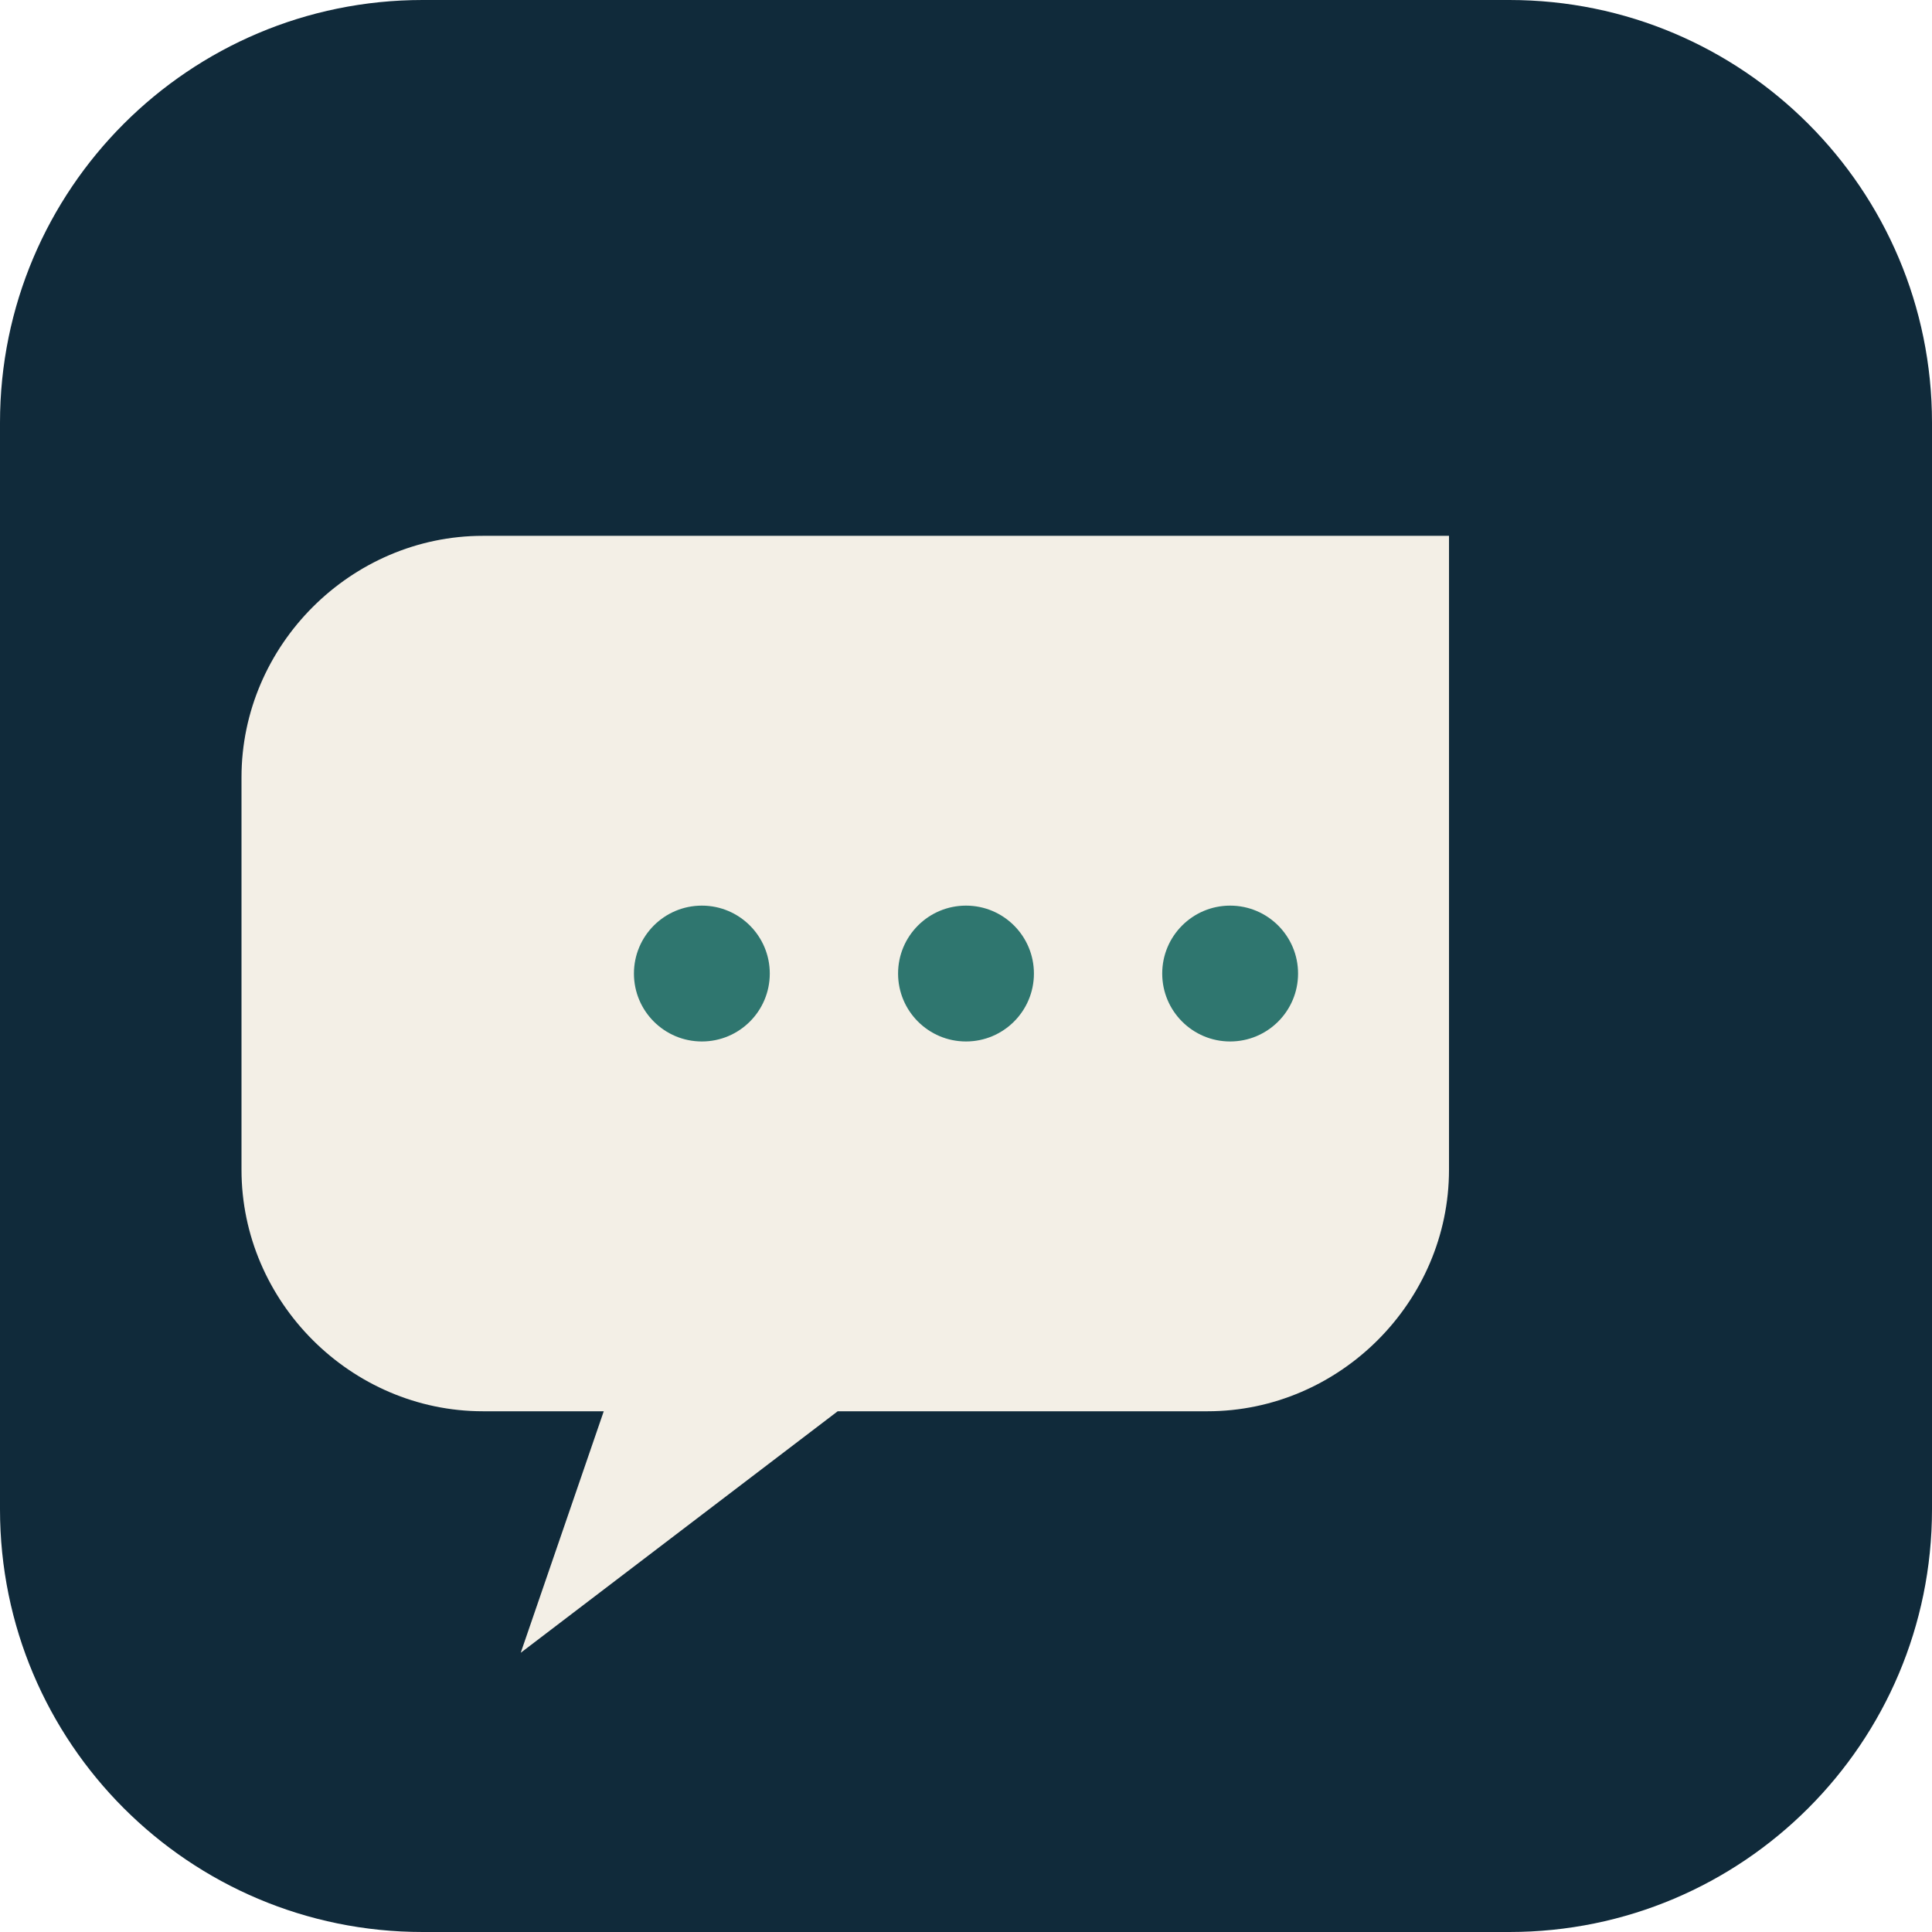
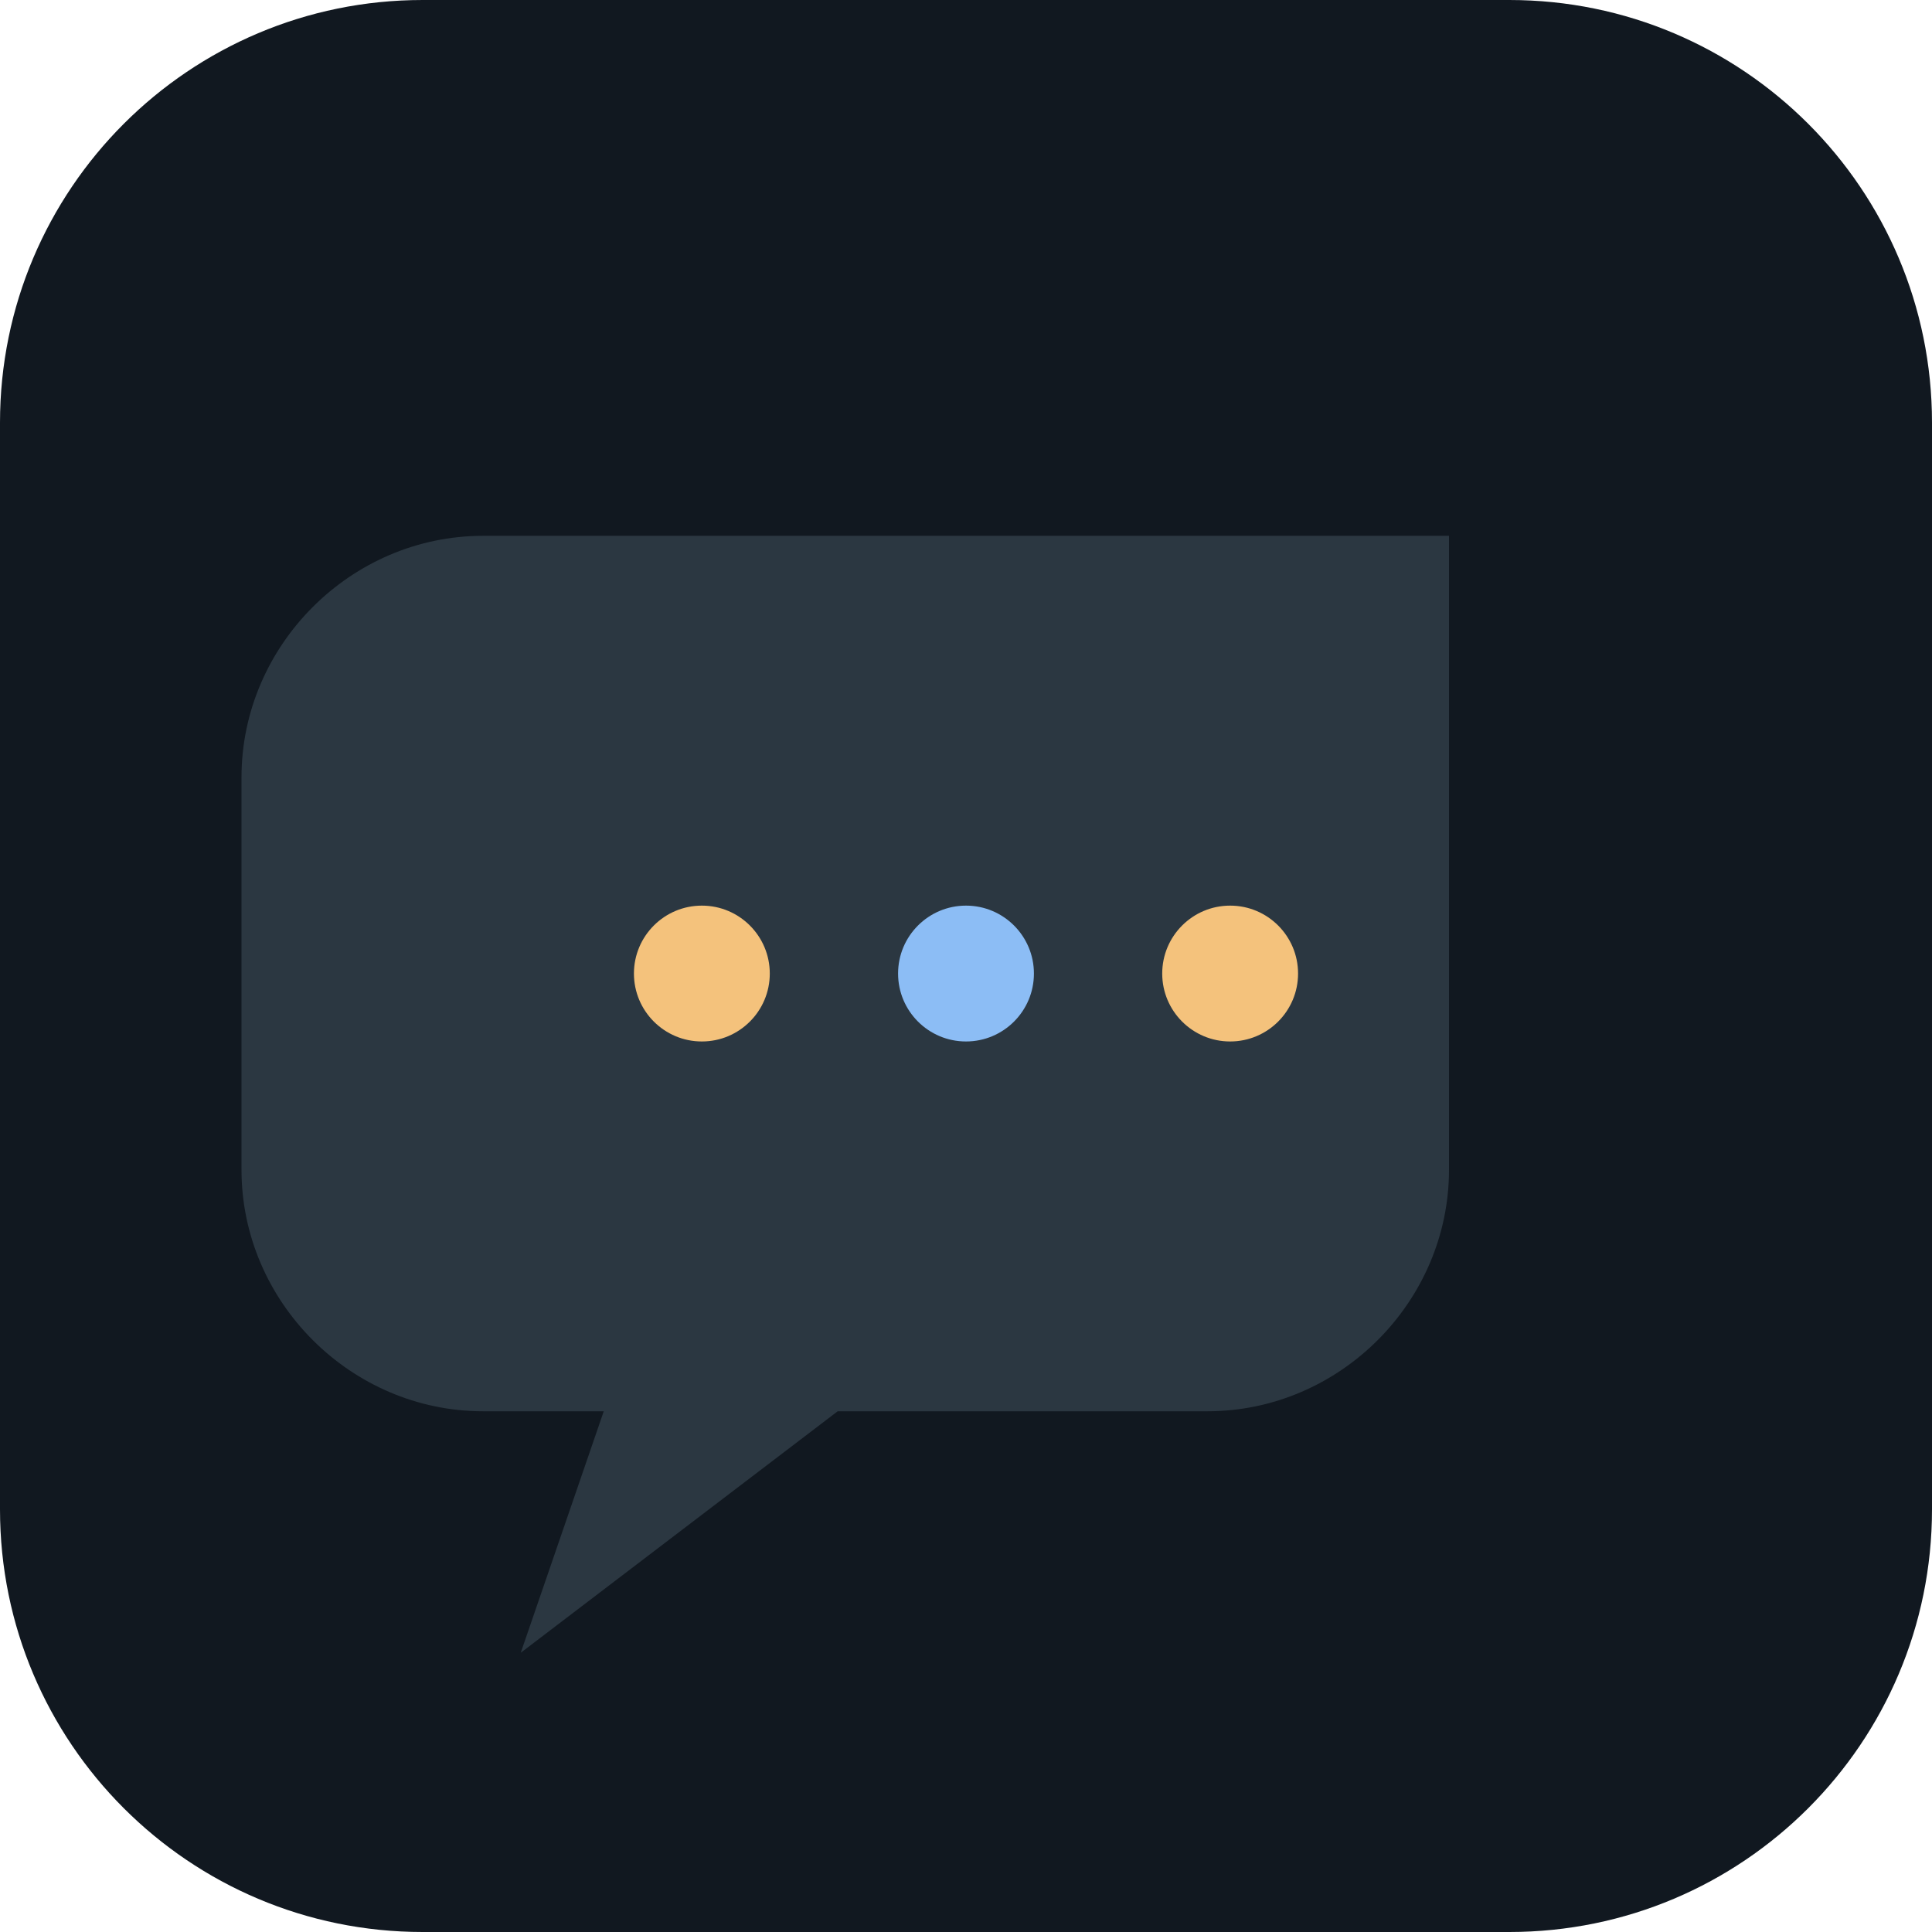
<svg xmlns="http://www.w3.org/2000/svg" viewBox="0 0 512 512" role="img" aria-label="Interview Facilitator icon">
-   <rect width="512" height="512" rx="112" fill="#102a3a" />
-   <path d="M128 142h256v168c0 35-29 64-64 64H222l-84 64 22-64h-32c-35 0-64-29-64-64V206c0-35 29-64 64-64Z" fill="#f3efe6" />
-   <circle cx="186" cy="258" r="18" fill="#2f766f" />
-   <circle cx="256" cy="258" r="18" fill="#2f766f" />
-   <circle cx="326" cy="258" r="18" fill="#2f766f" />
+   <rect width="512" height="512" rx="112" fill="#111820" />
+   <path d="M128 142h256v168c0 35-29 64-64 64H222l-84 64 22-64h-32c-35 0-64-29-64-64V206c0-35 29-64 64-64Z" fill="#2B3741" />
+   <circle cx="186" cy="258" r="18" fill="#F4C27C" />
+   <circle cx="256" cy="258" r="18" fill="#8CBDF5" />
+   <circle cx="326" cy="258" r="18" fill="#F4C27C" />
</svg>
